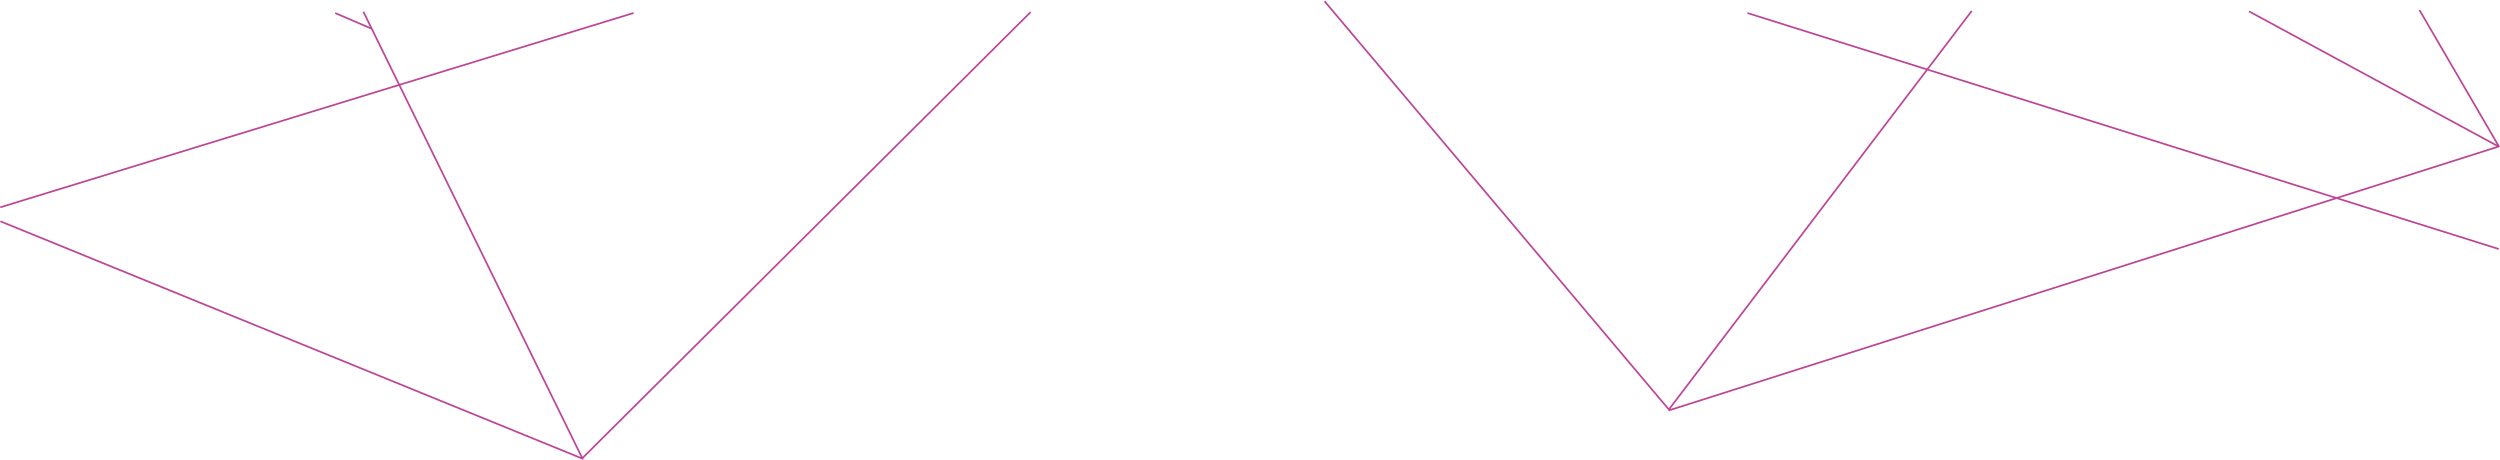
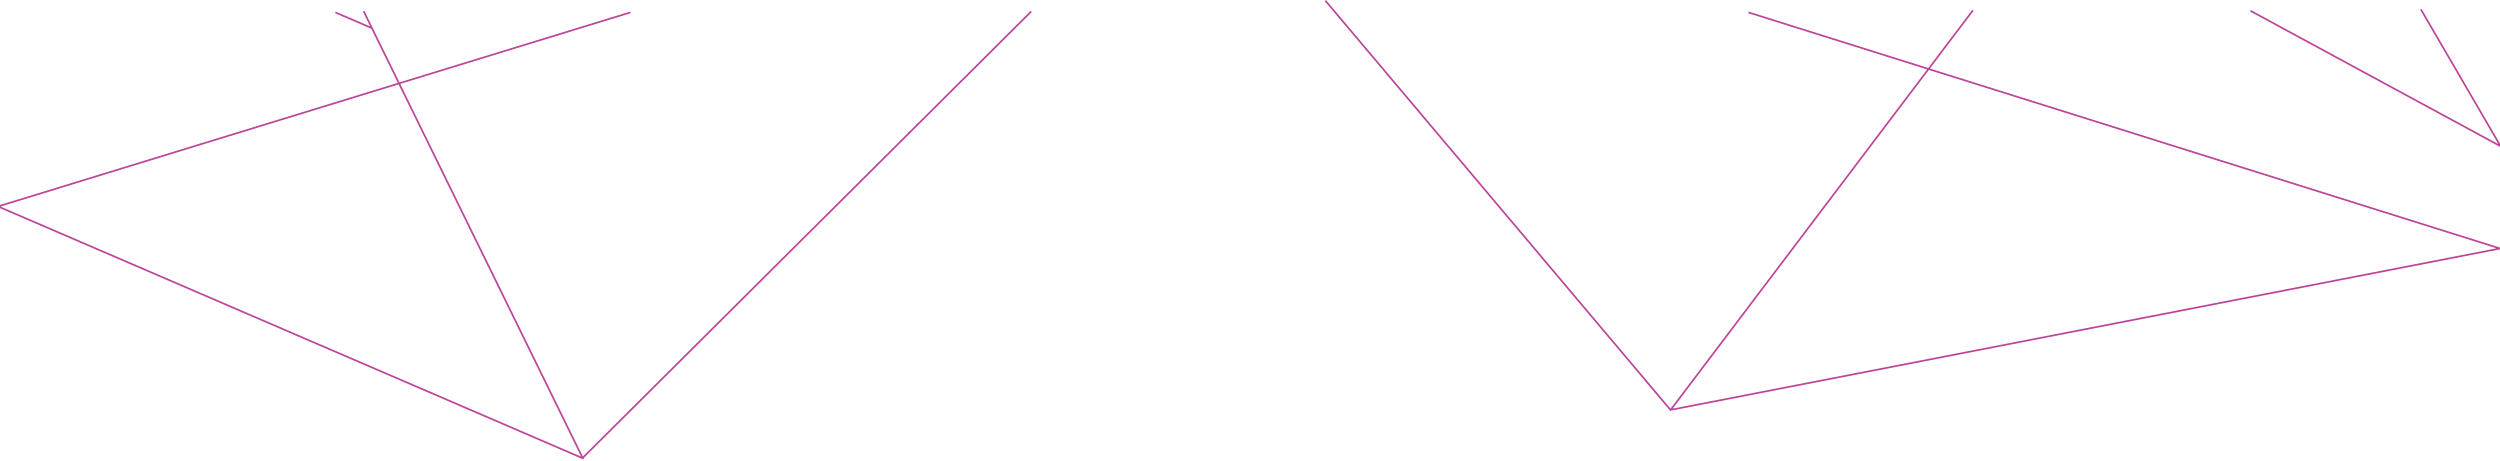
- <svg xmlns="http://www.w3.org/2000/svg" width="" height="" fill="none">
-   <path stroke="#BD4597" d="m763.382.678 199 236M365.147 7.478l-365 112M593.975 6.976 335.353 264.354M209.449 6.78l126 257M.189 127.537l336 137M193.197 7.54l21 9M1136.4 6.303 961.918 235.936M1296.24 6.56l144 78M1394.43 5.748l46 79M1007.15 7.523l433 136M961.848 236.524 1439.85 84.523" />
+ <svg xmlns="http://www.w3.org/2000/svg" width="1440" height="265" fill="none">
+   <path stroke="#BD4597" d="m763.382.322 199 236M363.147 7.123l-365 112M593.975 6.621 335.353 263.999M209.449 6.425l126 257M-2.802 118.185l339 146M193.197 7.185l21 9M1136.4 5.946l-174.001 230M1296.24 6.205l144 78M1394.43 5.393l46 79M1007.15 7.168l433 136M961.905 236.154l477.995-93" />
</svg>
